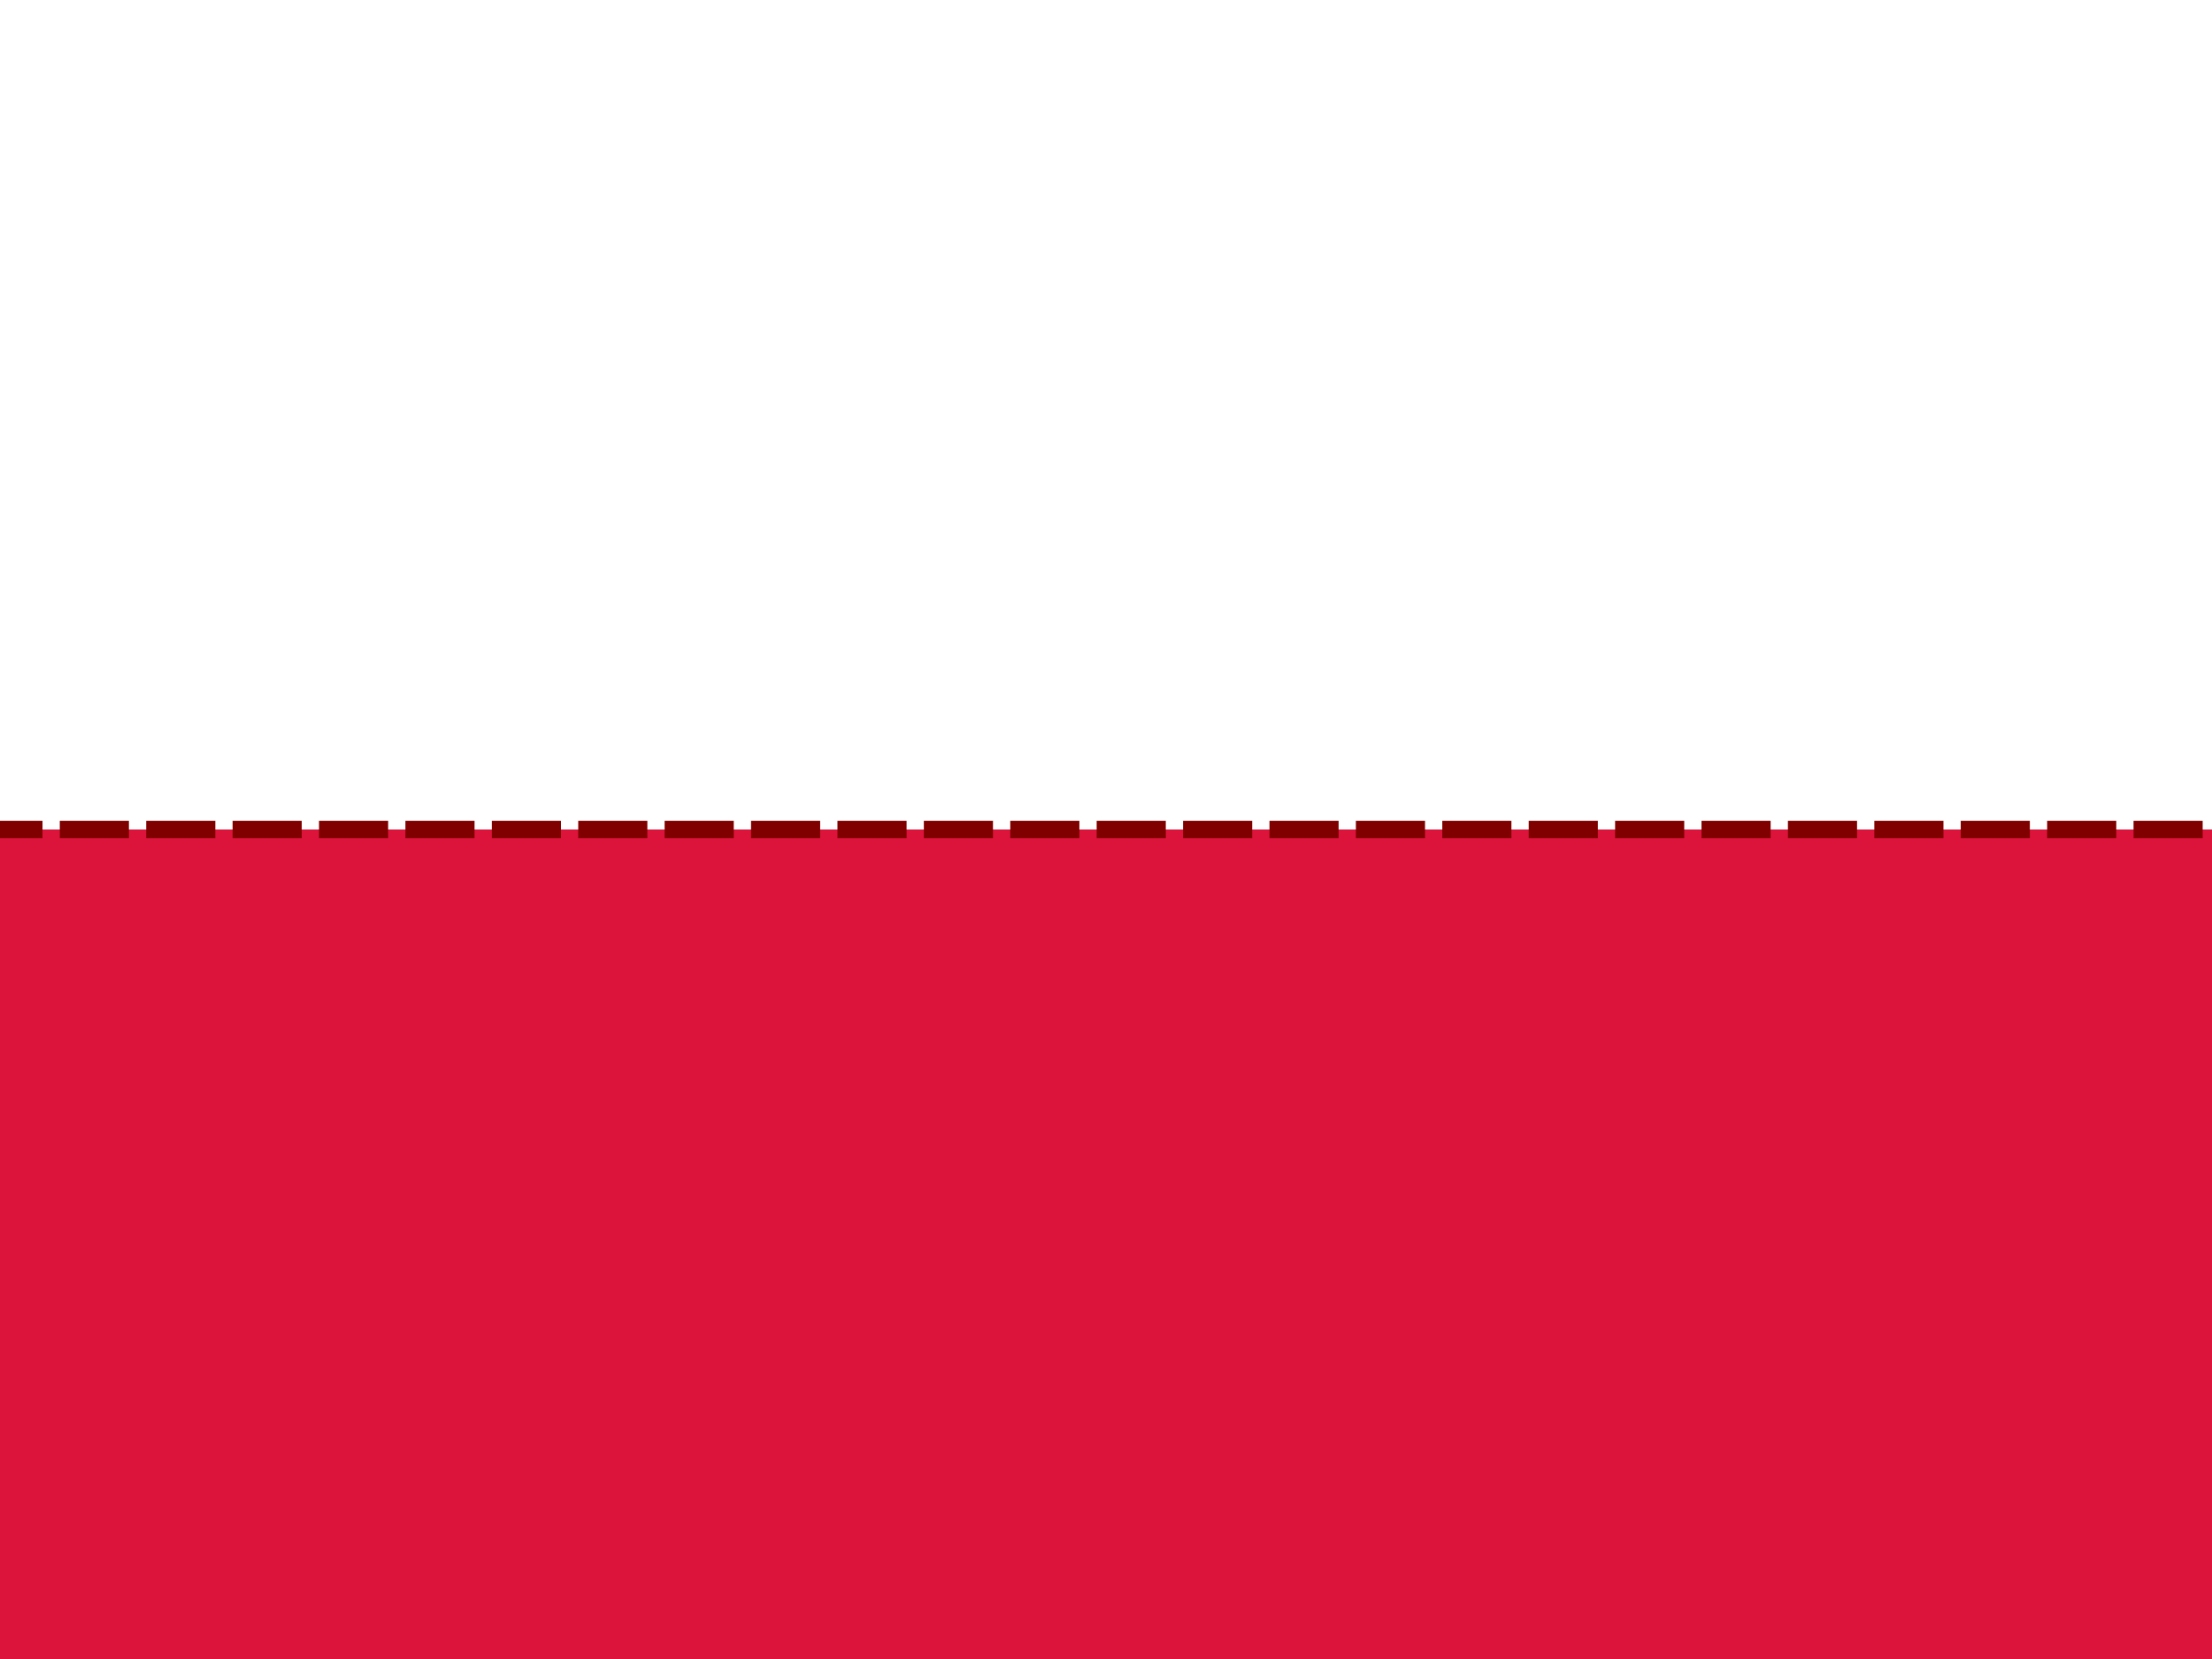
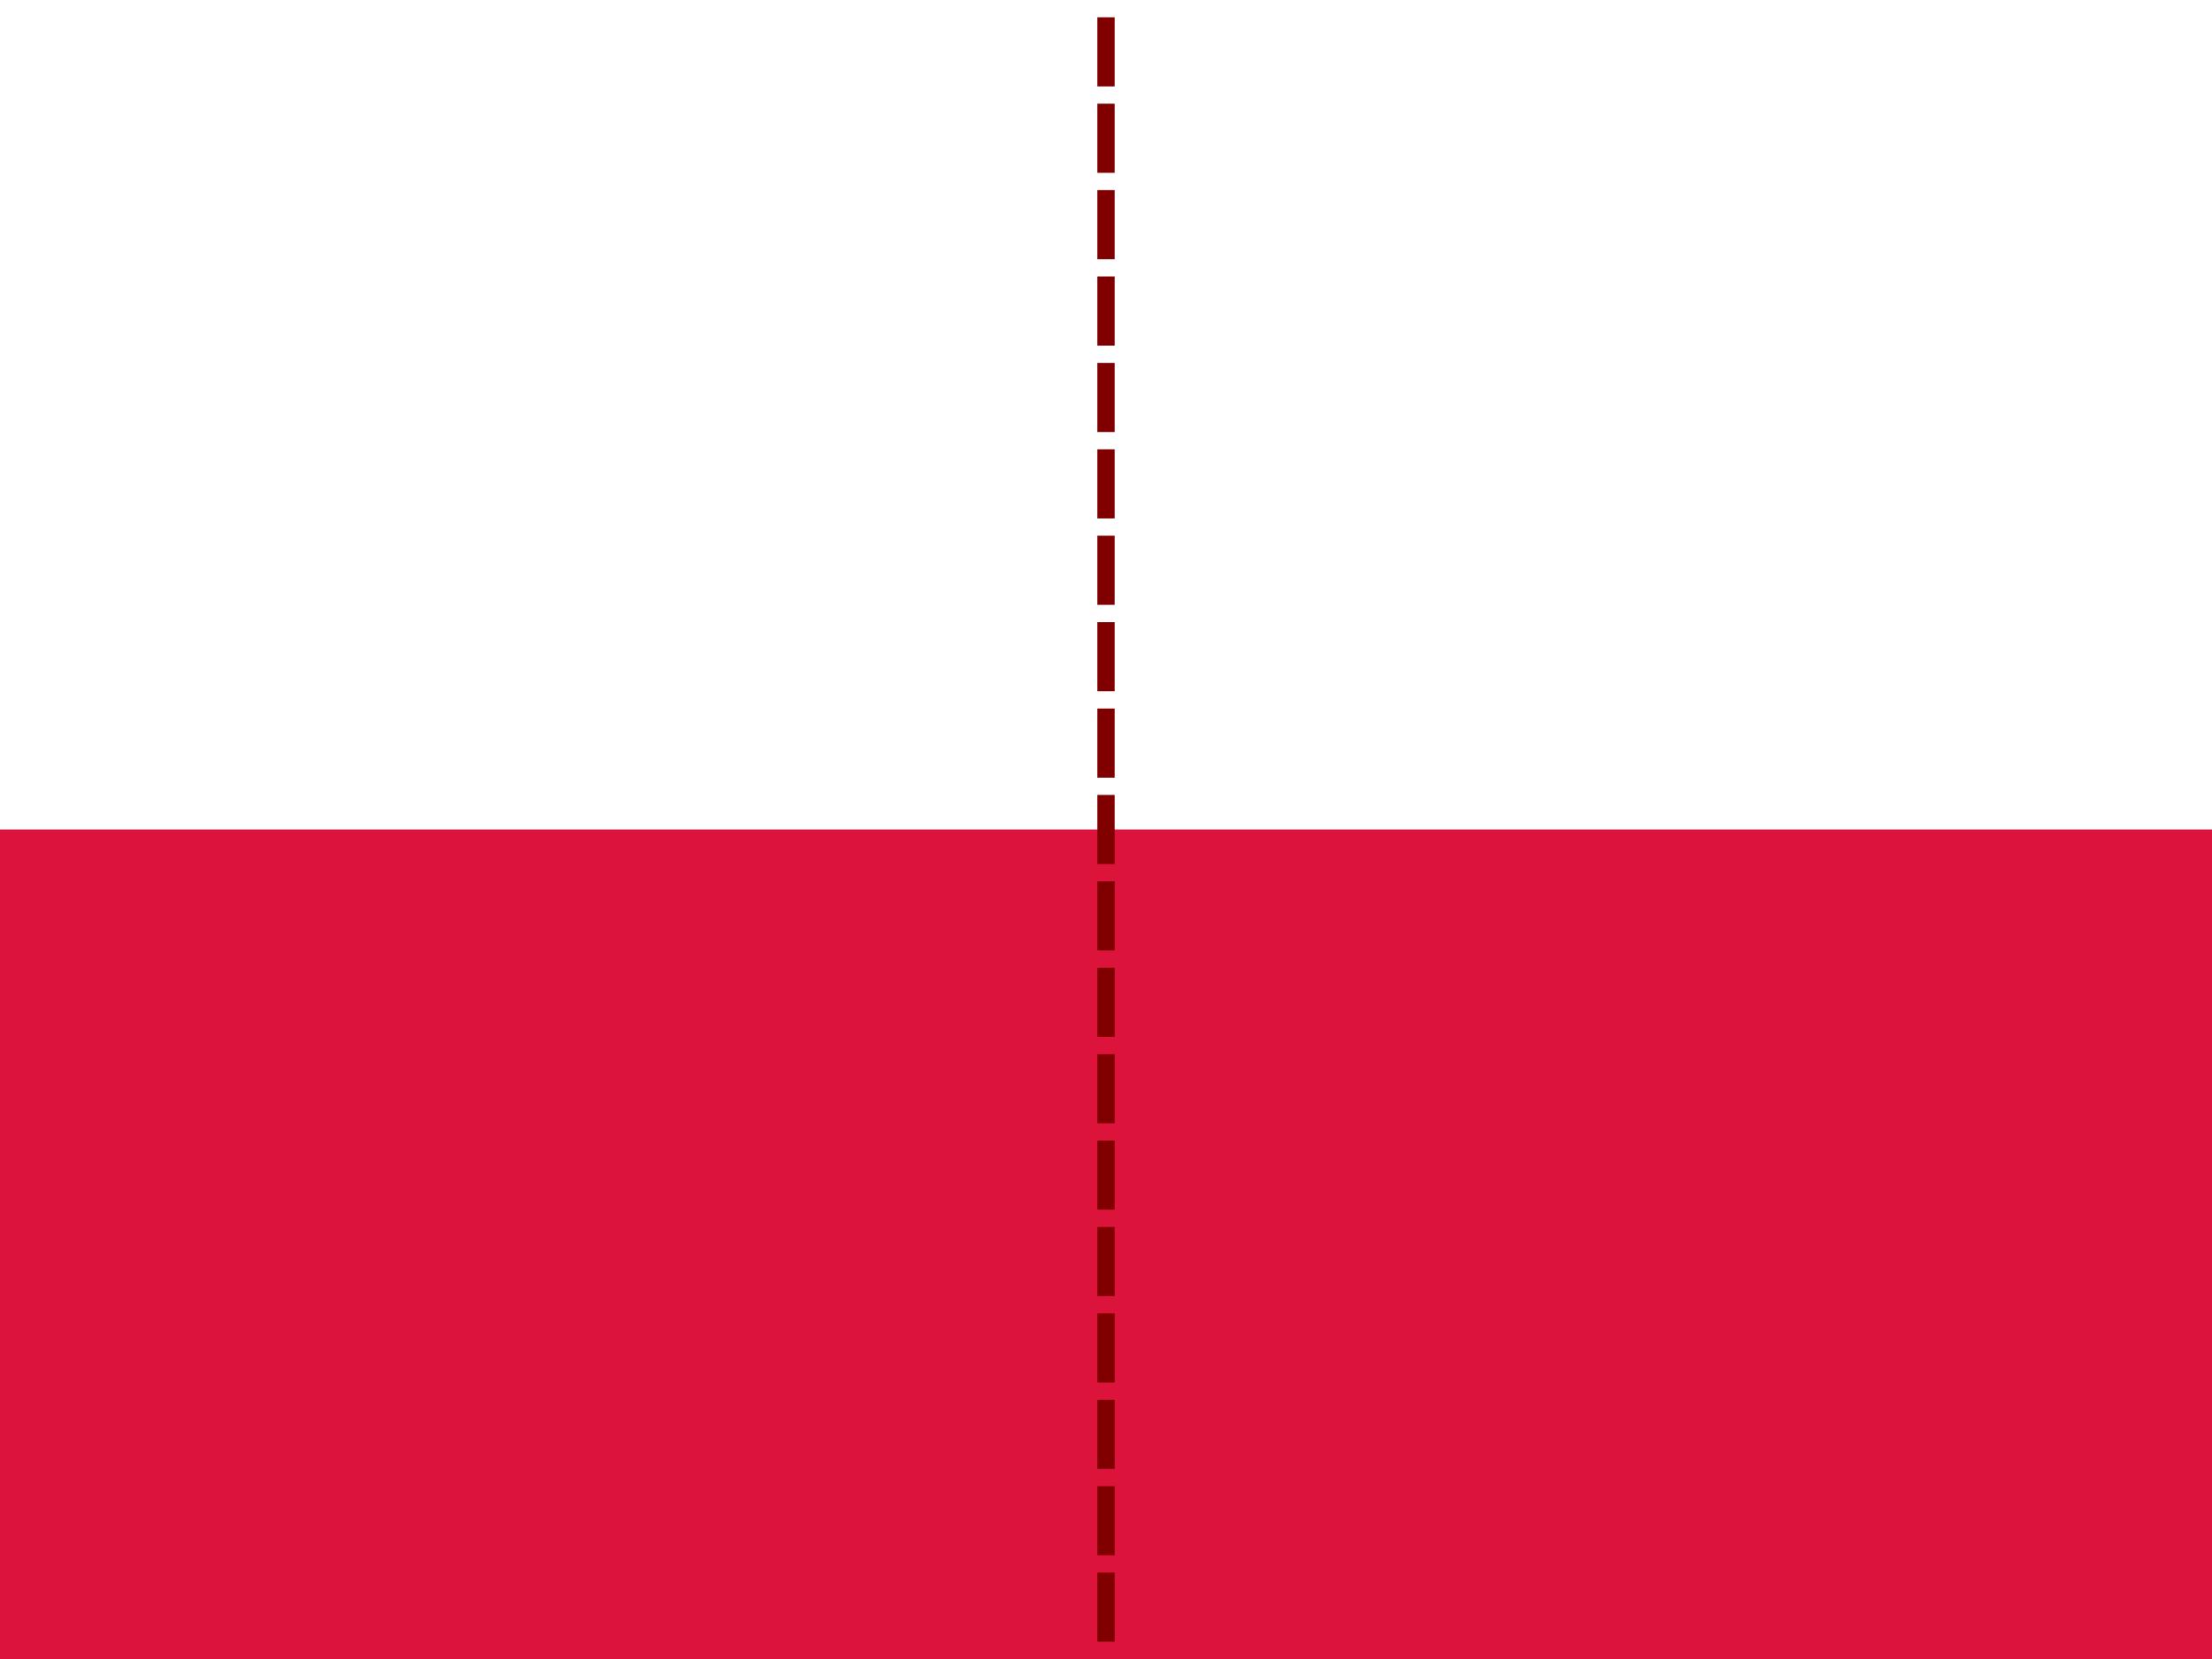
<svg xmlns="http://www.w3.org/2000/svg" width="12em" height="9em" id="a" version="1.1" viewBox="0 0 640 480">
  <g fill-rule="evenodd">
    <path d="M640 480H0V0h640z" fill="#fff" />
    <path d="M640 480H0V240h640z" fill="#dc143c" />
  </g>
-   <path class="correction" d="m662.3 240h-684.6" style="fill:none;stroke-dasharray:20, 5;stroke-width:5;stroke:#800000" />
+   <path class="correction" d="m320 -20v520" style="fill:none;stroke-dasharray:20, 5;stroke-width:5;stroke:#800000" />
</svg>
